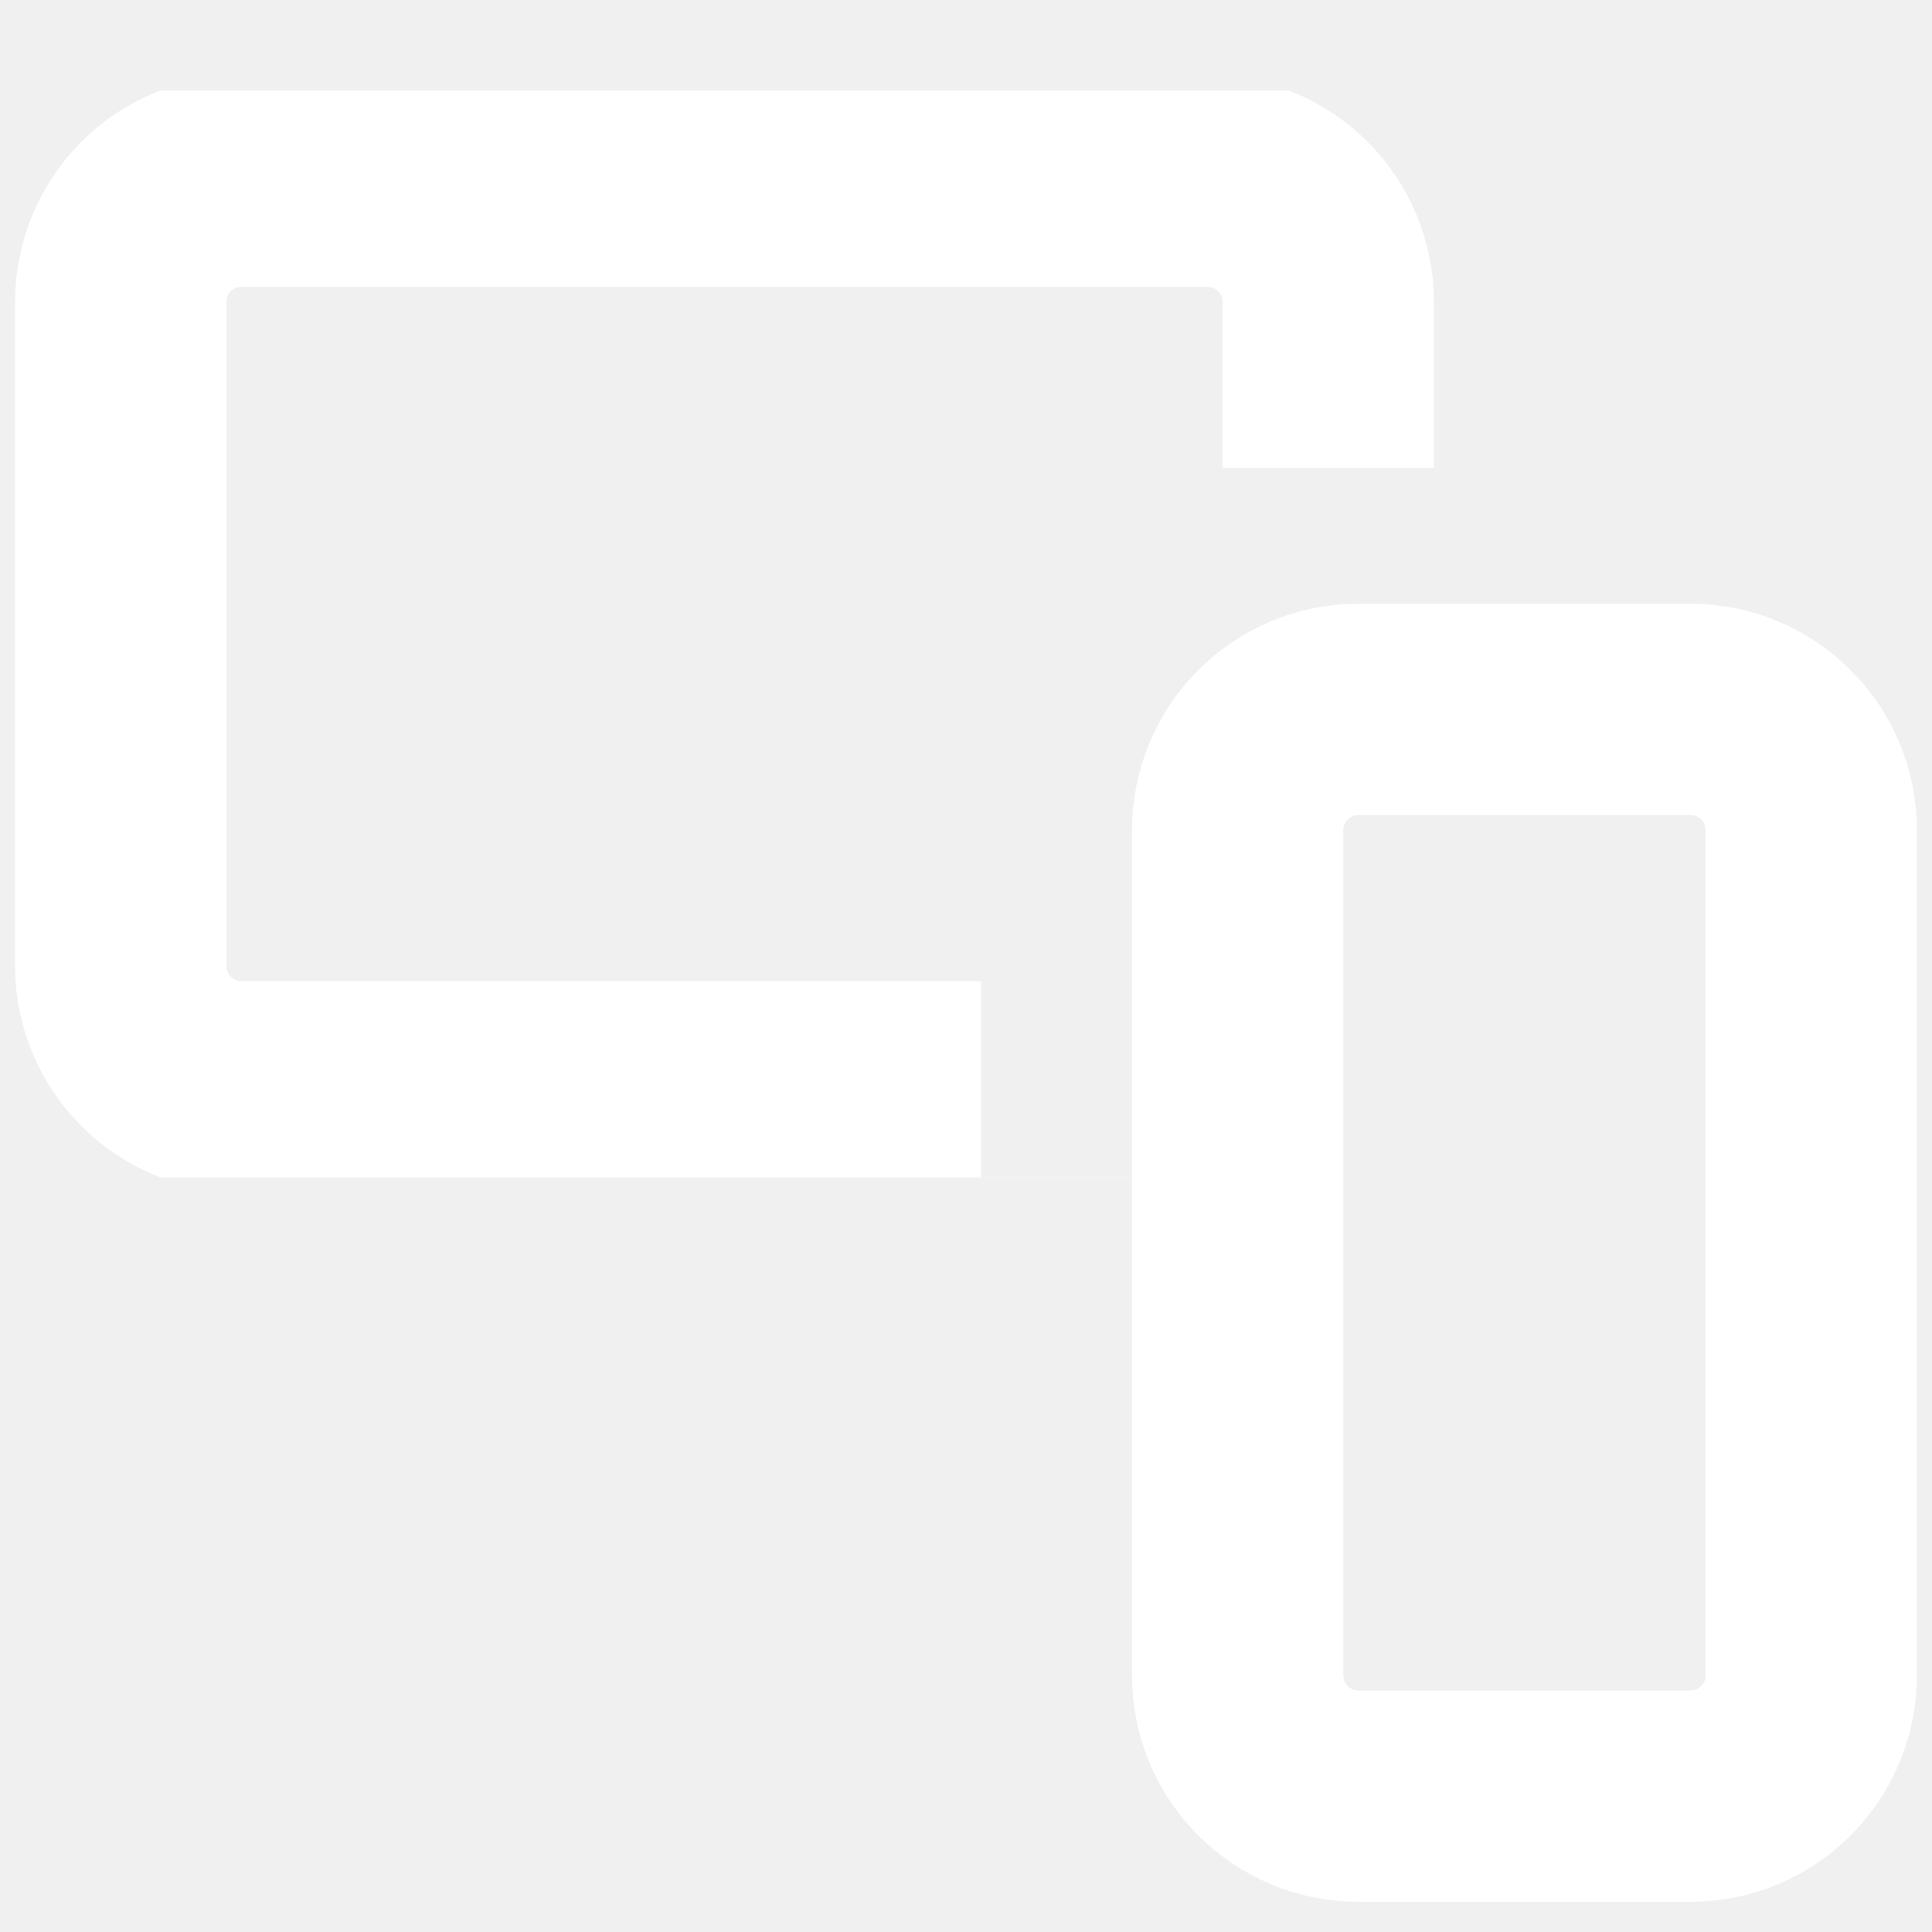
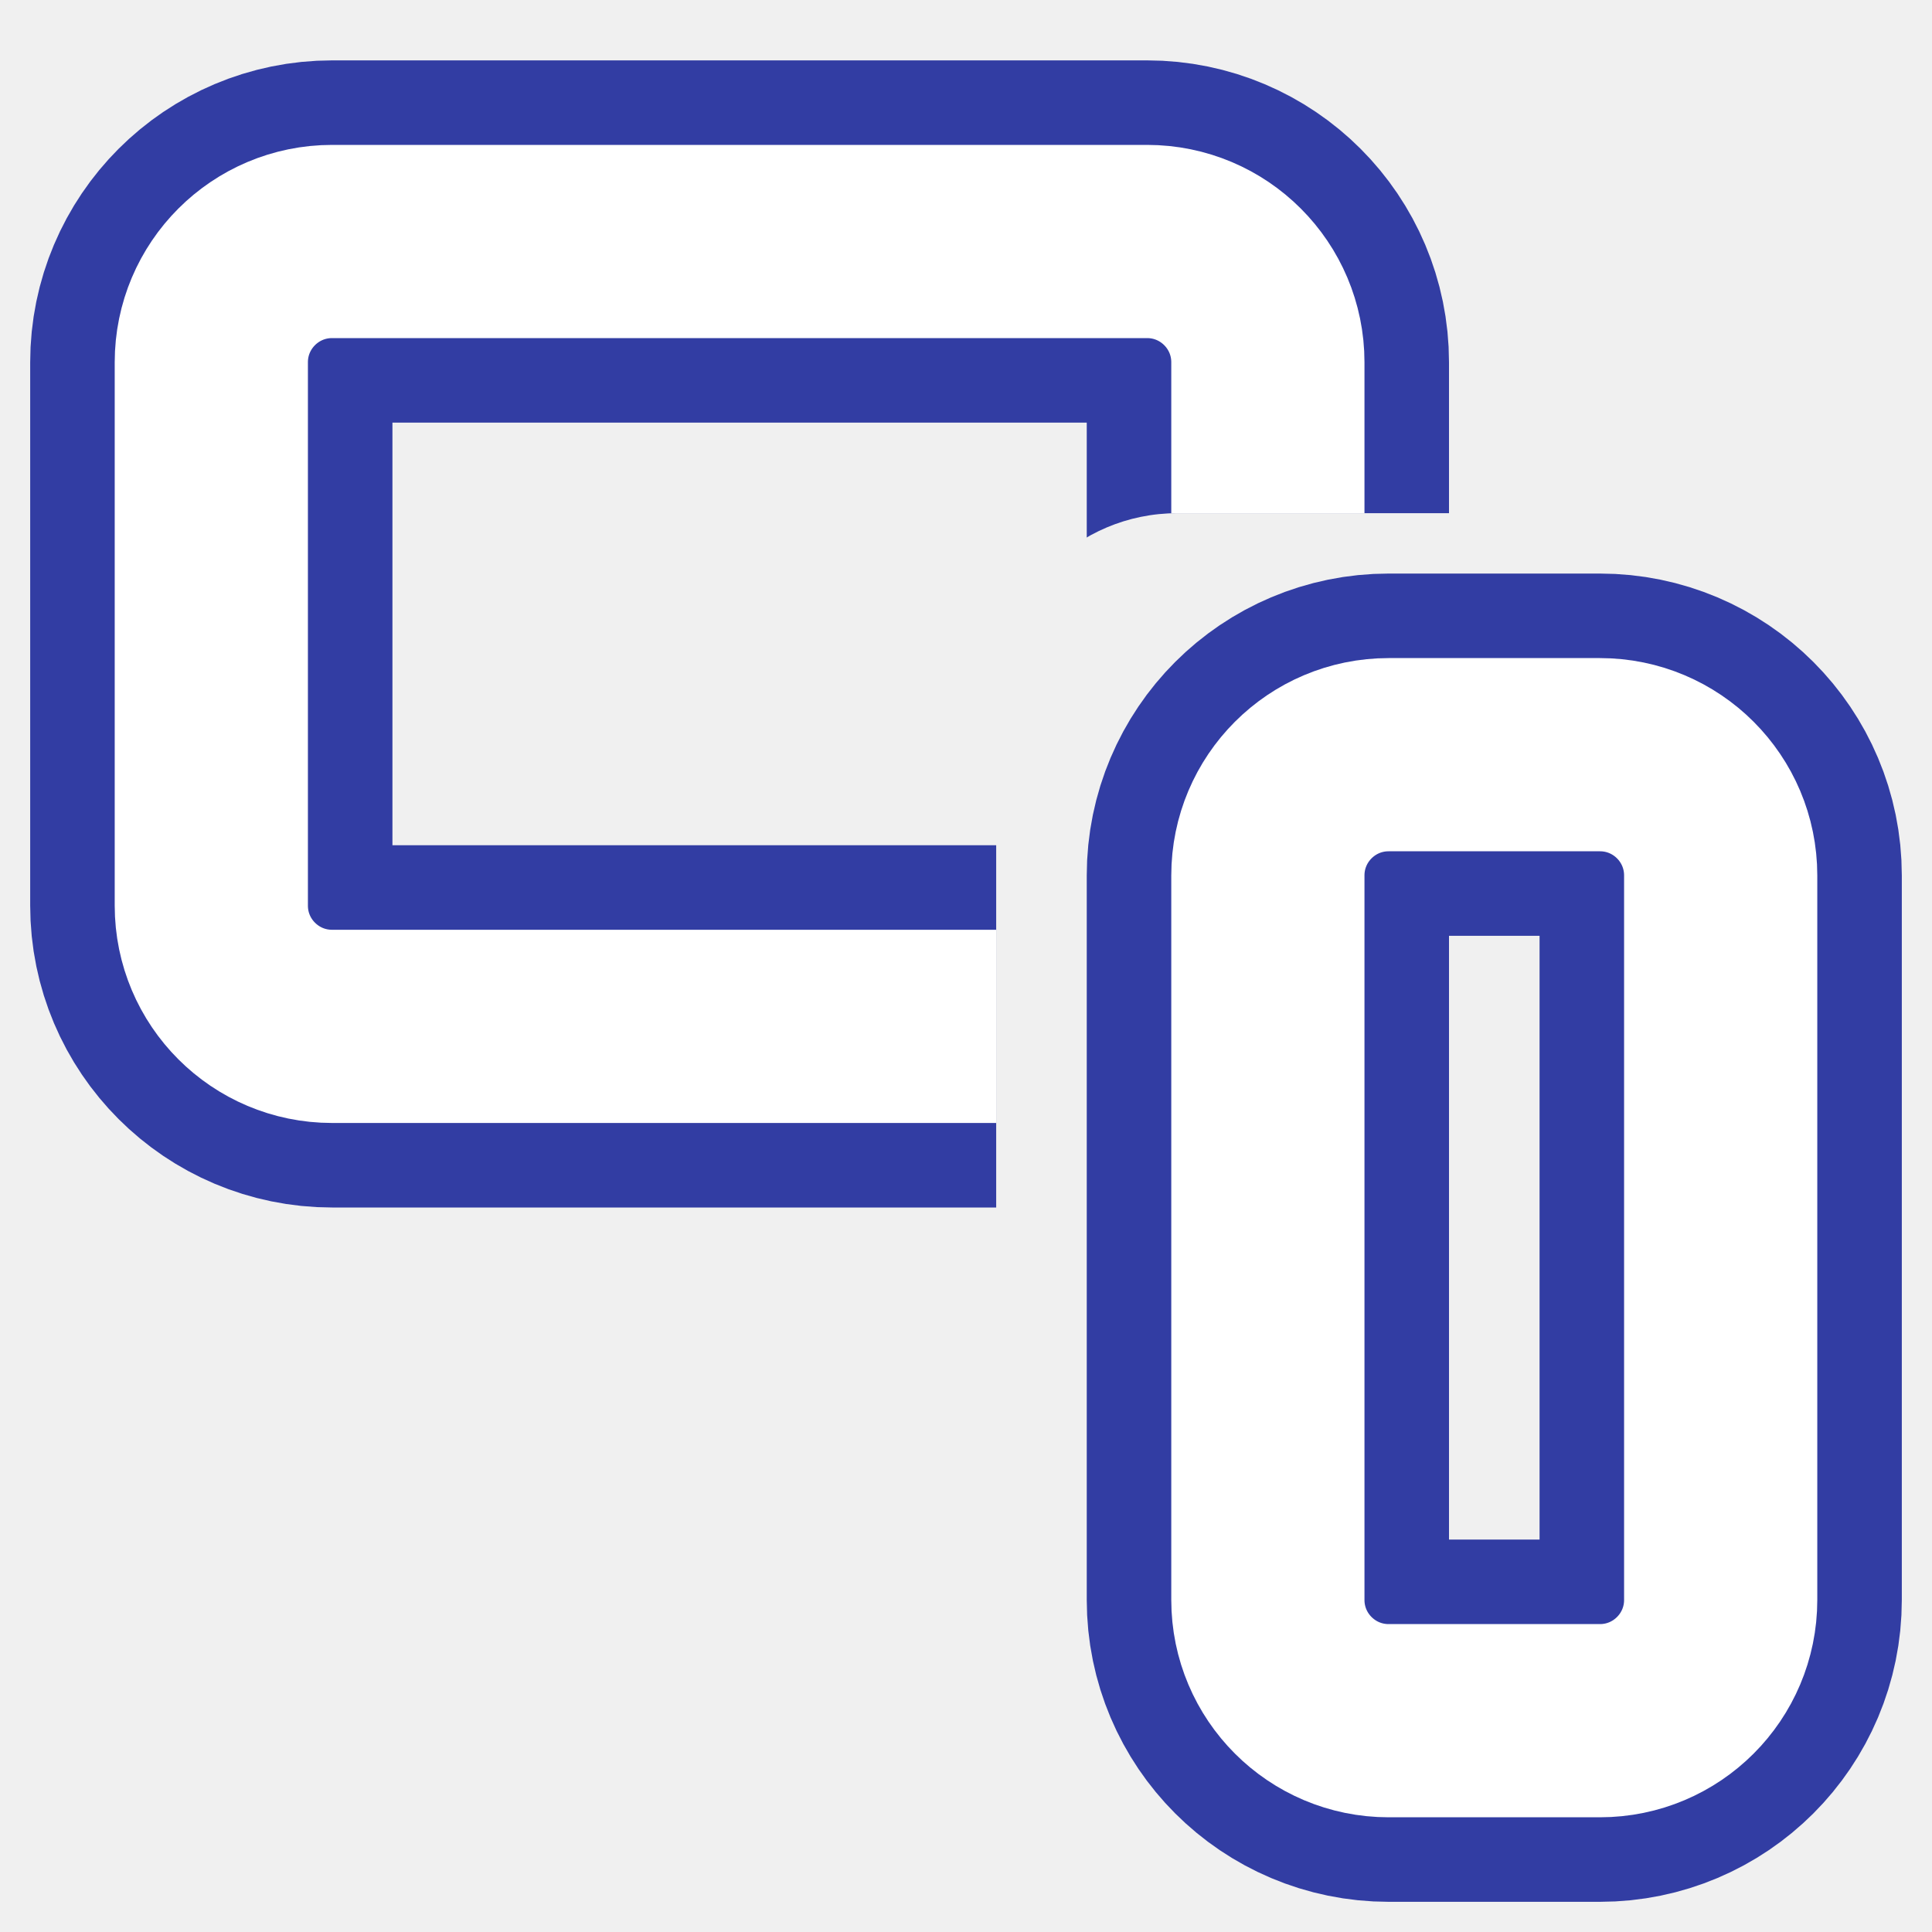
<svg xmlns="http://www.w3.org/2000/svg" viewBox="0 0 32 32">
-   <style>.s{stroke:#ffffff}@media (prefers-color-scheme: light){.s{stroke:#323da3}}</style>
  <defs>
-     <mask id="m">
+     <mask id="m" maskUnits="userSpaceOnUse" x="0" y="0" width="32" height="32">
      <rect width="32" height="32" fill="#fff" />
-       <rect x="16.25" y="7.75" width="16" height="24.25" rx="3" fill="#000" />
+       <rect x="16.5" y="8.5" width="16" height="24" rx="3" fill="#000" />
    </mask>
  </defs>
-   <rect class="s" x="2" y="3" width="20" height="15" rx="2" fill="none" stroke-width="3.5" mask="url(#m)" />
-   <rect class="s" x="20.5" y="11.75" width="9.5" height="18" rx="2" fill="none" stroke-width="3.5" />
+   <g fill="none" stroke="#323da3" stroke-width="6" stroke-linejoin="round">
+     <rect x="3.5" y="4" width="17.5" height="13" rx="2" mask="url(#m)" />
+     <rect x="21" y="12.5" width="7.5" height="16" rx="2" />
+   </g>
+   <g fill="none" stroke="#ffffff" stroke-width="3.2" stroke-linejoin="round">
+     <rect x="3.5" y="4" width="17.5" height="13" rx="2" mask="url(#m)" />
+     <rect x="21" y="12.5" width="7.5" height="16" rx="2" />
+   </g>
</svg>
